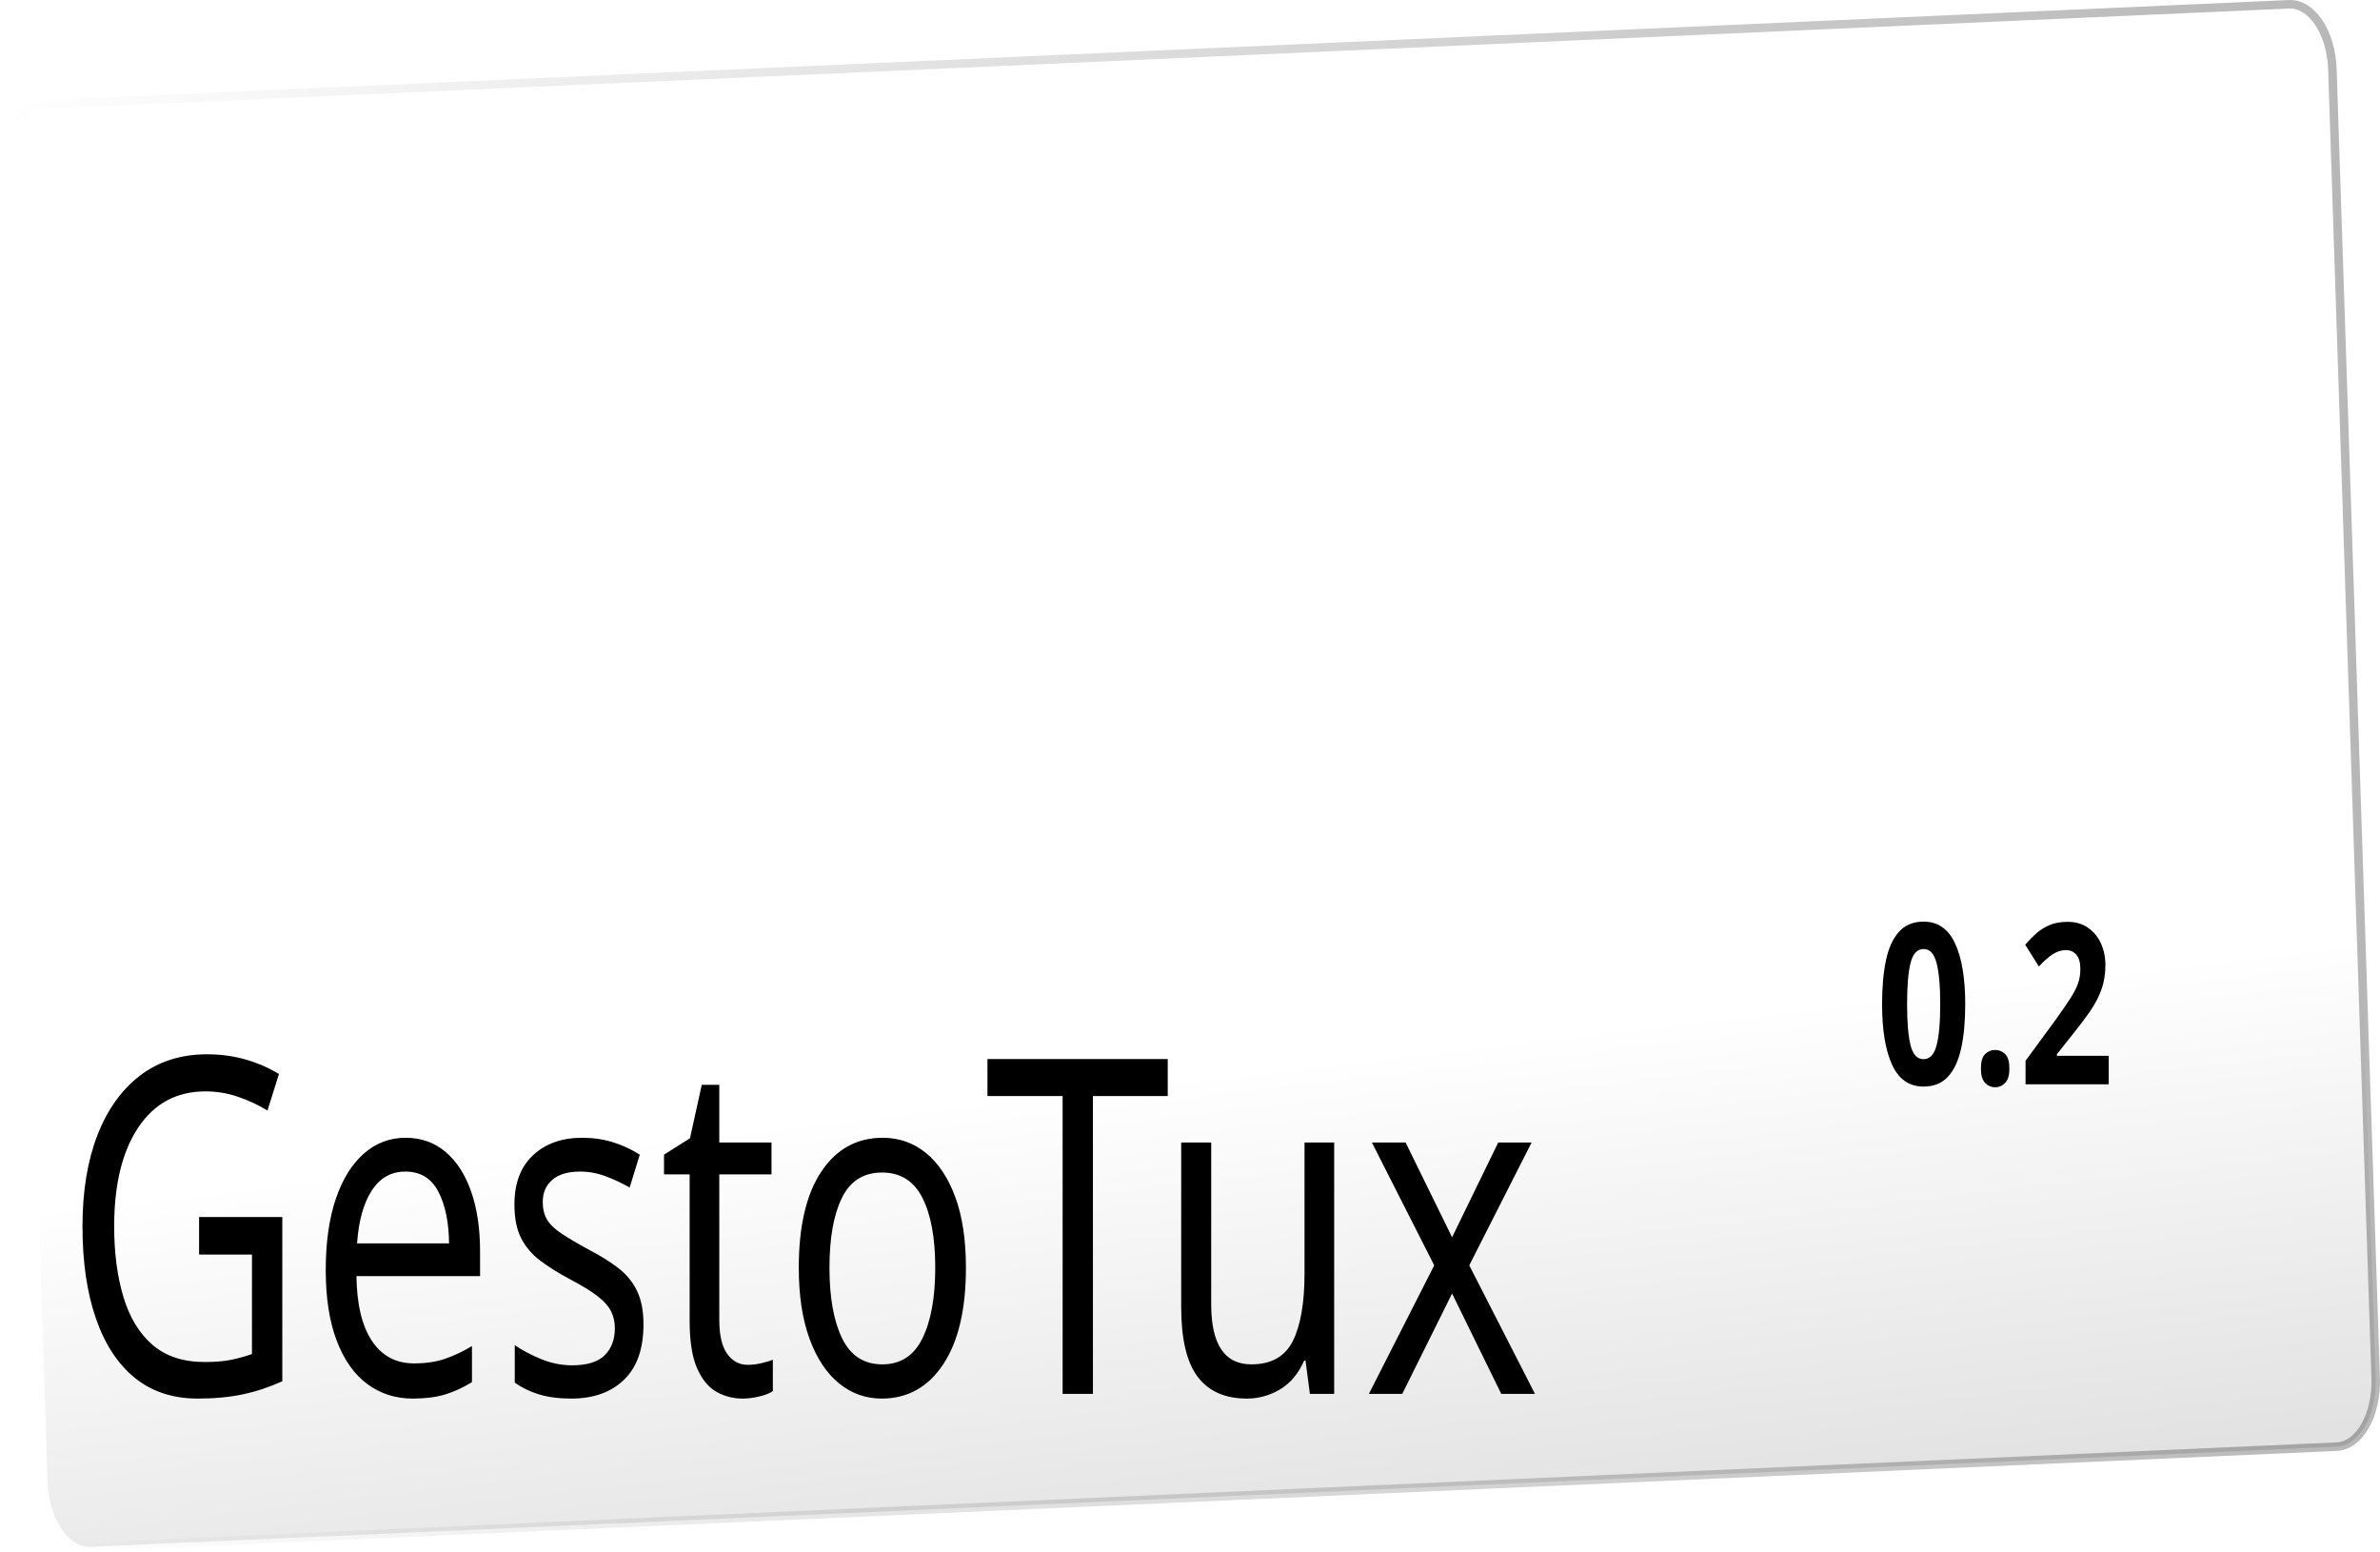
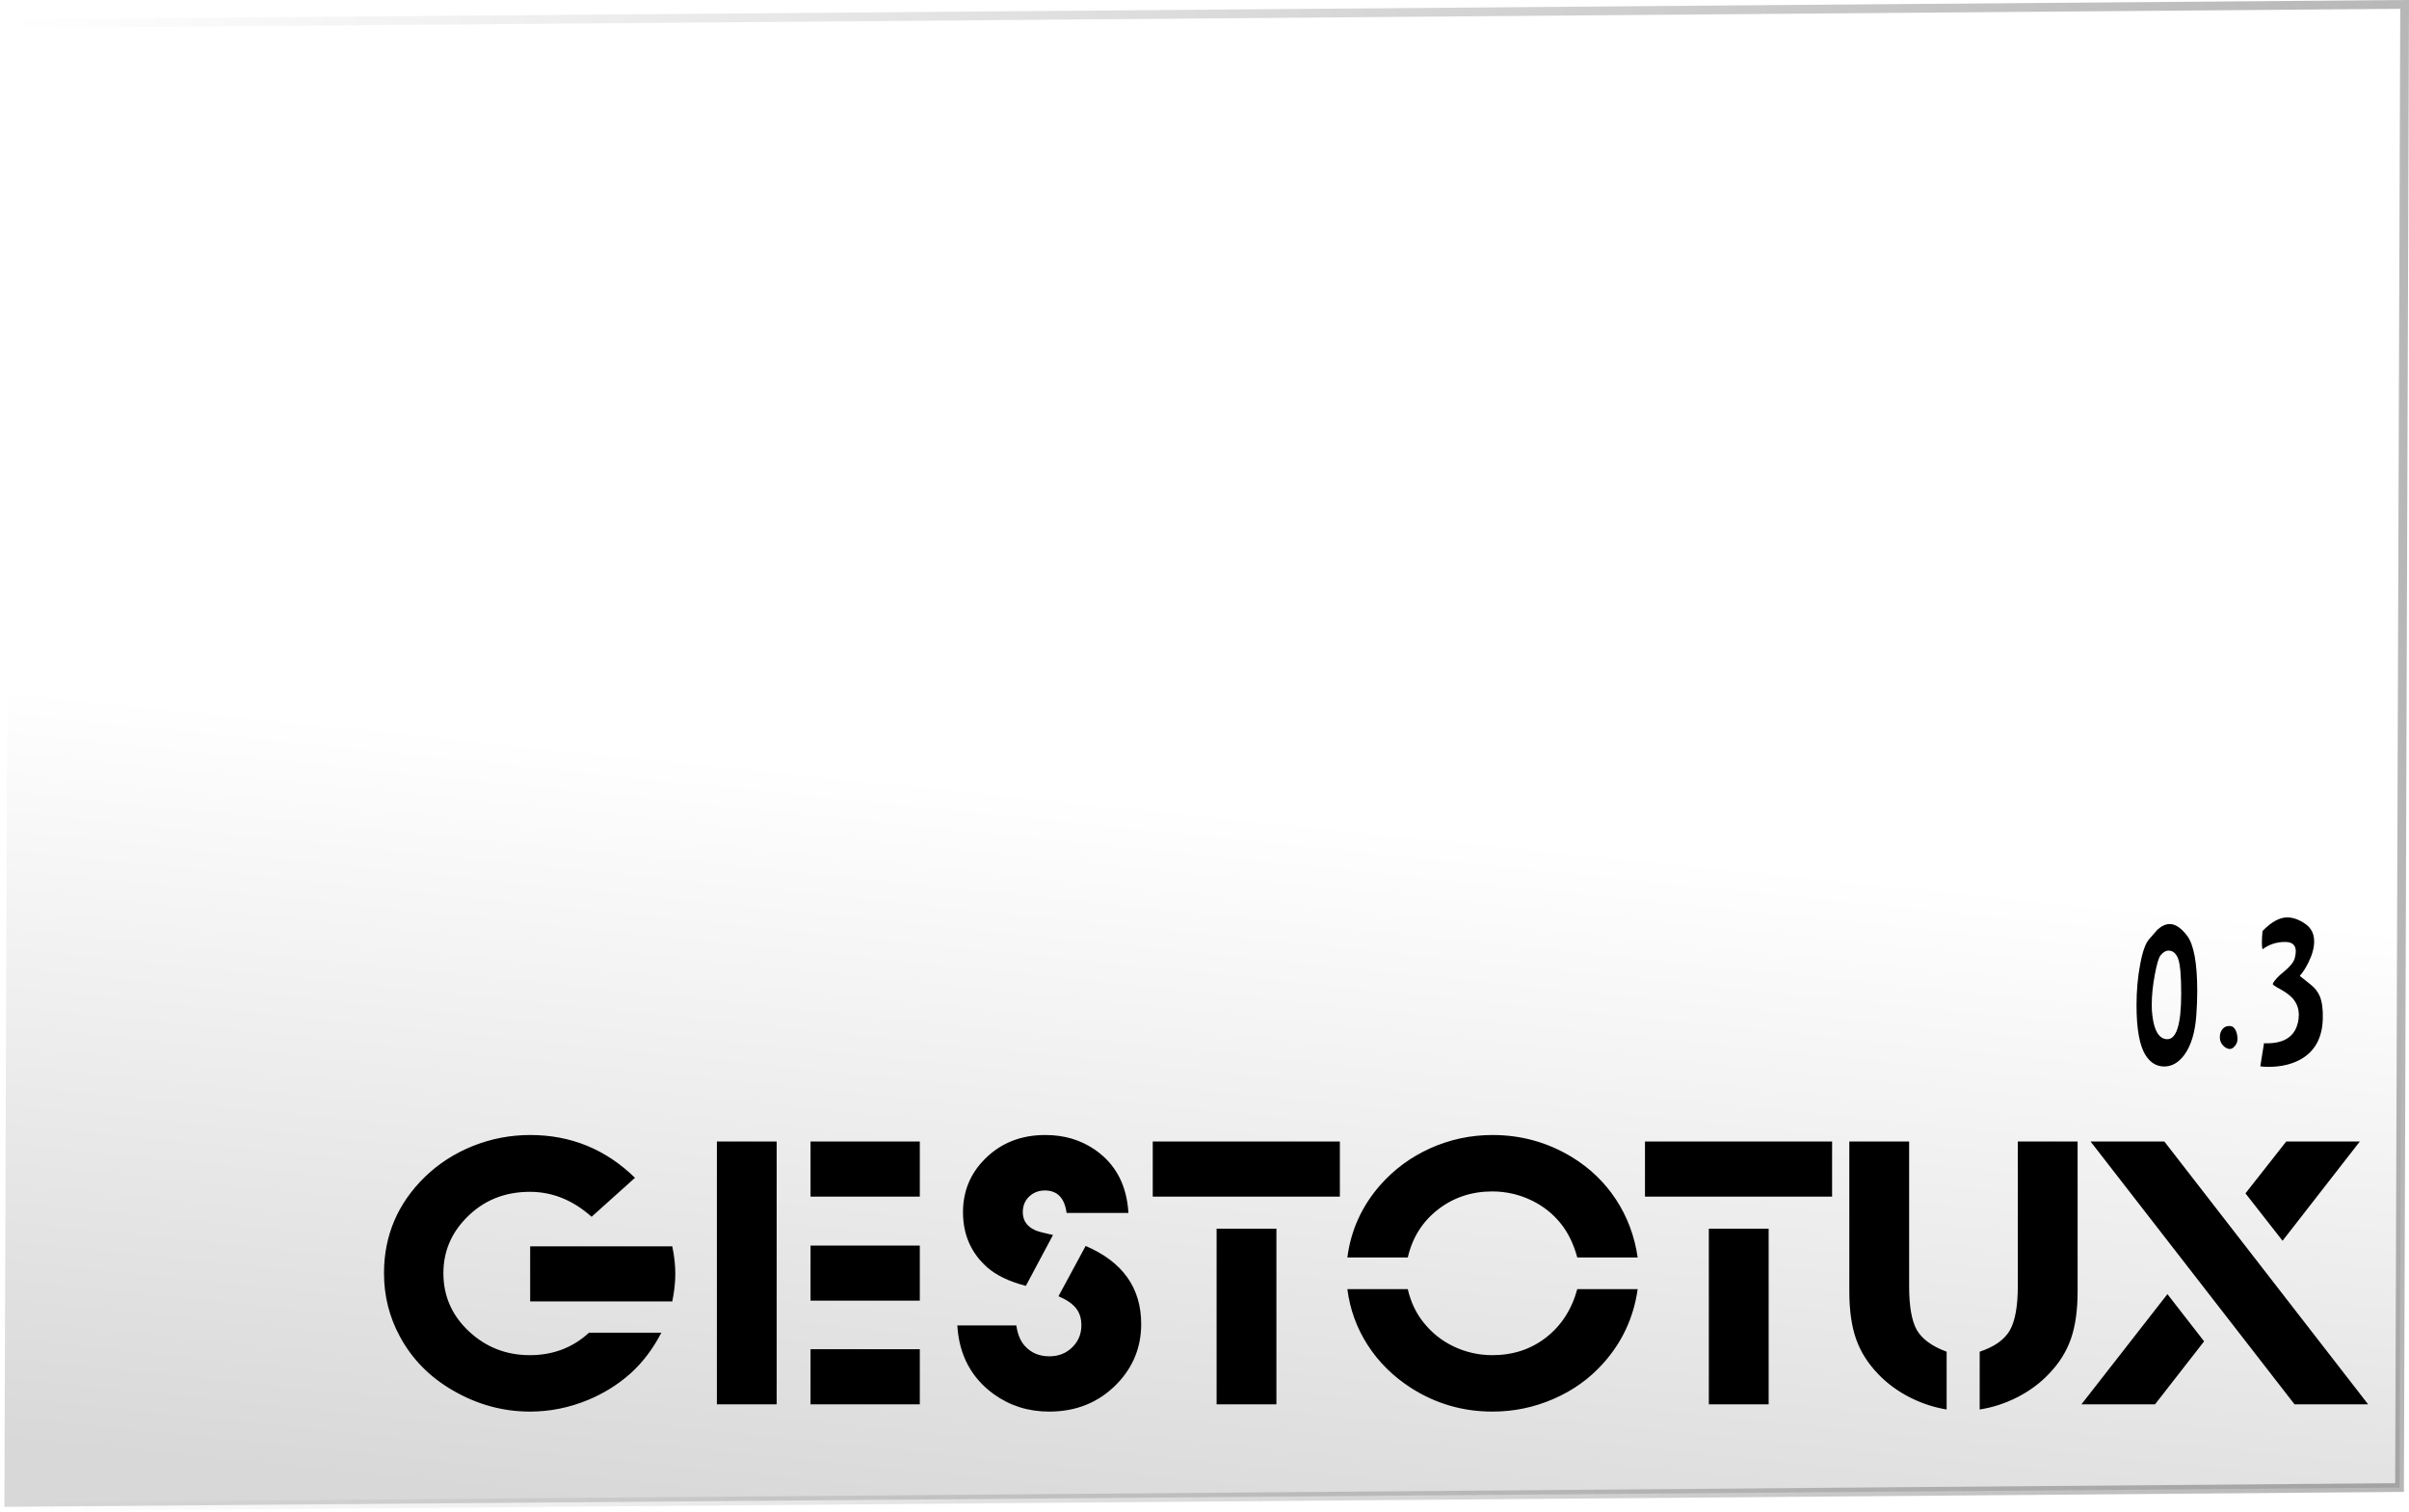
- <svg xmlns="http://www.w3.org/2000/svg" xmlns:xlink="http://www.w3.org/1999/xlink" width="825.785" height="538.093" id="svg2" version="1.0">
+ <svg xmlns="http://www.w3.org/2000/svg" xmlns:xlink="http://www.w3.org/1999/xlink" width="290.6" height="182.286" id="svg2" version="1.0">
  <defs id="defs4">
-     <radialGradient xlink:href="#linearGradient1990" id="radialGradient2003" cx="242.343" cy="927.526" r="91.746" fx="244.046" fy="928.014" gradientTransform="scale(1.413076,0.7076761)" gradientUnits="userSpaceOnUse" />
-     <radialGradient xlink:href="#linearGradient1851" id="radialGradient1855" cx="257.784" cy="1127.389" r="52.832" fx="258.188" fy="1127.389" gradientTransform="scale(1.20035,0.8330906)" gradientUnits="userSpaceOnUse" />
-     <linearGradient id="linearGradient1851">
-       <stop style="stop-color:#ffffff;stop-opacity:0.643;" offset="0" id="stop1852" />
-       <stop style="stop-color:#909090;stop-opacity:0.322;" offset="0.451" id="stop1856" />
-       <stop style="stop-color:#8d8d8d;stop-opacity:0.325;" offset="0.461" id="stop1857" />
-       <stop style="stop-color:#000000;stop-opacity:0.218;" offset="1" id="stop1853" />
-     </linearGradient>
-     <radialGradient xlink:href="#linearGradient1851" id="radialGradient1850" cx="389" cy="1107.475" r="33.196" fx="389.846" fy="1107.475" gradientTransform="scale(1.177806,0.8490365)" gradientUnits="userSpaceOnUse" />
-     <linearGradient id="linearGradient1868">
-       <stop style="stop-color:#ffffff;stop-opacity:0;" offset="0" id="stop1869" />
-       <stop style="stop-color:#000000;stop-opacity:0.475;" offset="1" id="stop1872" />
-     </linearGradient>
-     <linearGradient xlink:href="#linearGradient1868" id="linearGradient1859" x1="276.665" y1="617.597" x2="363.245" y2="720.149" gradientTransform="scale(1.253821,0.7975618)" gradientUnits="userSpaceOnUse" />
-     <radialGradient xlink:href="#linearGradient1990" id="radialGradient1989" cx="298.058" cy="787.787" r="207.599" fx="297.362" fy="788.597" gradientTransform="scale(1.074117,0.9309972)" gradientUnits="userSpaceOnUse" />
-     <radialGradient xlink:href="#linearGradient1990" id="radialGradient2215" gradientUnits="userSpaceOnUse" gradientTransform="matrix(1.000732,0,0,0.999268,231.4659,160.1421)" cx="566.688" cy="651.336" fx="565.593" fy="650.965" r="65.768" />
-     <linearGradient id="linearGradient1990">
-       <stop style="stop-color:#ffffff;stop-opacity:0;" offset="0" id="stop1991" />
-       <stop style="stop-color:#ffffff;stop-opacity:0;" offset="0.598" id="stop1993" />
-       <stop style="stop-color:#000000;stop-opacity:0.584;" offset="1" id="stop1992" />
-     </linearGradient>
-     <radialGradient xlink:href="#linearGradient1990" id="radialGradient1995" cx="566.581" cy="651.243" r="66.278" fx="565.477" fy="650.87" gradientTransform="matrix(0.871666,0,0,0.870401,76.16892,95.99319)" gradientUnits="userSpaceOnUse" />
    <linearGradient id="linearGradient3165">
      <stop style="stop-color:#000000;stop-opacity:0.281;" offset="0" id="stop3167" />
      <stop style="stop-color:#000000;stop-opacity:0;" offset="1" id="stop3169" />
    </linearGradient>
    <linearGradient id="linearGradient3157">
-       <stop style="stop-color:#000000;stop-opacity:0.115;" offset="0" id="stop3159" />
-       <stop style="stop-color:#000000;stop-opacity:0;" offset="1" id="stop3161" />
+       <stop style="stop-color:#ffffff;stop-opacity:1;" offset="0" id="stop3159" />
+       <stop style="stop-color:#d8d8d8;stop-opacity:1;" offset="1" id="stop3161" />
    </linearGradient>
-     <linearGradient xlink:href="#linearGradient3157" id="linearGradient3163" x1="-451.429" y1="435.219" x2="-442.44" y2="582.423" gradientUnits="userSpaceOnUse" gradientTransform="matrix(0.9999988,0,0,1.160438,1020.9,-1397.956)" />
-     <linearGradient xlink:href="#linearGradient3165" id="linearGradient3173" x1="106.988" y1="-654.597" x2="918.302" y2="-654.597" gradientUnits="userSpaceOnUse" spreadMethod="reflect" gradientTransform="matrix(0.9999988,0,0,1.160438,21.11368,143.5552)" />
-     <linearGradient xlink:href="#linearGradient3157" id="linearGradient4136" gradientUnits="userSpaceOnUse" gradientTransform="matrix(0.9999988,0,0,1.160438,87.75775,-1424.093)" x1="-451.429" y1="435.219" x2="-442.44" y2="582.423" />
-     <linearGradient xlink:href="#linearGradient3165" id="linearGradient4138" gradientUnits="userSpaceOnUse" gradientTransform="matrix(0.9999988,0,0,1.160438,-912.029,117.4184)" spreadMethod="reflect" x1="106.988" y1="-654.597" x2="918.302" y2="-654.597" />
-     <linearGradient xlink:href="#linearGradient3157" id="linearGradient4150" gradientUnits="userSpaceOnUse" gradientTransform="matrix(0.9999988,0,0,1.160438,79.5468,-1420.416)" x1="-451.429" y1="435.219" x2="-442.44" y2="582.423" />
-     <linearGradient xlink:href="#linearGradient3165" id="linearGradient4152" gradientUnits="userSpaceOnUse" gradientTransform="matrix(0.9999988,0,0,1.160438,-920.24,121.0953)" spreadMethod="reflect" x1="106.988" y1="-654.597" x2="918.302" y2="-654.597" />
+     <linearGradient xlink:href="#linearGradient3157" id="linearGradient2436" gradientUnits="userSpaceOnUse" gradientTransform="matrix(-0.4943481,3.9826662e-3,1.9699944e-3,-0.5736763,-18.84148,875.9256)" x1="-318.807" y1="674.959" x2="-297.891" y2="455.311" />
+     <linearGradient xlink:href="#linearGradient3165" id="linearGradient2438" gradientUnits="userSpaceOnUse" gradientTransform="matrix(-0.4943481,3.9826662e-3,1.9699944e-3,-0.5736763,478.0186,109.8795)" spreadMethod="reflect" x1="106.988" y1="-654.597" x2="918.302" y2="-654.597" />
  </defs>
-   <g id="layer1" transform="translate(-15.4123,-350.9705)">
-     <rect style="fill:url(#linearGradient4150);fill-opacity:1;fill-rule:evenodd;stroke:url(#linearGradient4152);stroke-width:2.955;stroke-miterlimit:4;stroke-dasharray:none;stroke-opacity:1" id="rect4140" width="808.57" height="500.646" x="-811.881" y="-888.847" rx="14.286" ry="23.209" transform="matrix(-0.9990072,4.4548242e-2,-3.3066768e-2,-0.9994531,0,0)" />
-     <text xml:space="preserve" style="font-size:137.921px;font-style:normal;font-variant:normal;font-weight:normal;font-stretch:normal;text-align:center;line-height:125%;writing-mode:lr-tb;text-anchor:middle;fill:#000000;fill-opacity:1;stroke:none;stroke-width:1px;stroke-linecap:butt;stroke-linejoin:miter;stroke-opacity:1;font-family:Stencil" x="435.928" y="707.352" id="text4142" transform="scale(0.8475993,1.179803)">
-       <tspan id="tspan4144" x="435.928" y="707.352">GestoTux</tspan>
-     </text>
-     <text xml:space="preserve" style="font-size:67.092px;font-style:normal;font-variant:normal;font-weight:bold;font-stretch:normal;text-align:start;line-height:125%;writing-mode:lr-tb;text-anchor:start;fill:#000000;fill-opacity:1;stroke:none;stroke-width:1px;stroke-linecap:butt;stroke-linejoin:miter;stroke-opacity:1;font-family:Ani" x="773.185" y="626.665" id="text4146" transform="scale(0.8618277,1.160325)">
-       <tspan id="tspan4148" x="773.185" y="626.665">0.2</tspan>
-     </text>
+   <g id="layer1" transform="translate(-22.28737,-361.3633)">
+     <g id="g2429" transform="matrix(0.7228344,0,0,0.7228344,6.177292,100.1575)">
+       <path id="rect4140" d="M 423.586,362.094 C 290.346,363.167 157.107,364.241 23.868,365.314 C 23.584,447.815 23.301,530.315 23.018,612.816 C 156.257,611.742 289.497,610.669 422.736,609.595 C 423.019,527.095 423.303,444.594 423.586,362.094 z" style="fill:url(#linearGradient2436);fill-opacity:1;fill-rule:evenodd;stroke:url(#linearGradient2438);stroke-width:1.461;stroke-miterlimit:4;stroke-opacity:1" />
+       <path transform="scale(1.027748,0.9730016)" style="font-size:67.419px;font-style:normal;font-variant:normal;font-weight:normal;font-stretch:normal;text-align:center;line-height:125%;writing-mode:lr-tb;text-anchor:middle;fill:#000000;fill-opacity:1;stroke:none;stroke-width:1px;stroke-linecap:butt;stroke-linejoin:miter;stroke-opacity:1;font-family:GlaserSteD;-inkscape-font-specification:GlaserSteD" d="M 117.321,599.955 L 129.073,599.955 C 127.712,602.742 126.022,605.09 124.003,607 C 122.006,608.865 119.735,610.358 117.189,611.477 C 114.117,612.816 110.978,613.485 107.774,613.485 C 103.319,613.485 99.105,612.256 95.133,609.798 C 91.424,607.516 88.593,604.465 86.64,600.646 C 84.906,597.289 84.039,593.656 84.039,589.75 C 84.039,583.298 86.256,577.789 90.689,573.225 C 92.928,570.942 95.528,569.175 98.491,567.924 C 101.476,566.674 104.57,566.048 107.774,566.048 C 114.38,566.048 120.053,568.495 124.794,573.389 L 117.749,580.072 C 114.72,577.219 111.384,575.792 107.741,575.792 C 103.571,575.792 100.115,577.296 97.372,580.302 C 94.914,582.958 93.685,586.107 93.685,589.75 C 93.685,593.656 95.056,596.97 97.8,599.692 C 100.565,602.435 103.868,603.807 107.708,603.807 C 111.483,603.807 114.687,602.523 117.321,599.955 M 107.774,594.589 L 107.774,585.141 L 130.851,585.141 C 131.18,586.809 131.344,588.378 131.344,589.849 C 131.344,591.319 131.18,592.899 130.851,594.589 L 107.774,594.589 M 138.093,612.234 L 138.093,567.167 L 147.804,567.167 L 147.804,612.234 L 138.093,612.234 M 153.302,612.234 L 153.302,602.786 L 171.045,602.786 L 171.045,612.234 L 153.302,612.234 M 153.302,594.457 L 153.302,585.01 L 171.045,585.01 L 171.045,594.457 L 153.302,594.457 M 153.302,576.615 L 153.302,567.167 L 171.045,567.167 L 171.045,576.615 L 153.302,576.615 M 177.135,598.704 L 186.715,598.704 C 186.934,600.262 187.406,601.447 188.13,602.259 C 189.14,603.423 190.457,604.004 192.081,604.004 C 193.551,604.004 194.78,603.499 195.768,602.49 C 196.777,601.458 197.282,600.185 197.282,598.671 C 197.282,597.486 196.986,596.509 196.393,595.741 C 195.822,594.973 194.879,594.293 193.562,593.7 L 197.973,585.075 C 203.986,587.797 206.993,592.263 206.993,598.474 C 206.993,602.446 205.676,605.87 203.043,608.745 C 200.124,611.905 196.459,613.485 192.048,613.485 C 188.69,613.485 185.705,612.497 183.094,610.522 C 179.407,607.713 177.421,603.774 177.135,598.704 M 204.919,579.413 L 194.879,579.413 C 194.55,576.846 193.375,575.562 191.356,575.562 C 190.347,575.562 189.491,575.913 188.789,576.615 C 188.108,577.318 187.768,578.206 187.768,579.282 C 187.768,580.708 188.438,581.74 189.776,582.376 C 190.171,582.574 191.137,582.848 192.673,583.199 L 188.262,591.923 C 185.563,591.177 183.478,590.123 182.007,588.762 C 179.374,586.304 178.057,583.144 178.057,579.282 C 178.057,575.726 179.231,572.698 181.579,570.196 C 184.169,567.431 187.45,566.048 191.422,566.048 C 194.473,566.048 197.15,566.882 199.455,568.55 C 202.834,571.008 204.656,574.629 204.919,579.413 M 219.239,612.234 L 219.239,582.113 L 228.95,582.113 L 228.95,612.234 L 219.239,612.234 M 208.87,576.615 L 208.87,567.167 L 239.254,567.167 L 239.254,576.615 L 208.87,576.615 M 240.472,592.482 L 250.282,592.482 C 250.765,594.699 251.621,596.608 252.85,598.21 C 254.188,599.988 255.823,601.36 257.755,602.325 C 259.73,603.313 261.815,603.807 264.009,603.807 C 267.367,603.807 270.275,602.797 272.733,600.778 C 275.213,598.737 276.903,595.972 277.803,592.482 L 287.613,592.482 C 286.954,597.376 285.067,601.645 281.95,605.288 C 279.734,607.878 277.067,609.886 273.951,611.312 C 270.791,612.761 267.488,613.485 264.042,613.485 C 259.214,613.485 254.792,612.124 250.776,609.403 C 247.879,607.428 245.542,604.981 243.764,602.062 C 241.986,599.143 240.889,595.95 240.472,592.482 M 250.282,587.051 L 240.472,587.051 C 241.043,582.376 242.82,578.239 245.805,574.64 C 248.065,571.941 250.754,569.845 253.87,568.352 C 257.096,566.816 260.487,566.048 264.042,566.048 C 268.673,566.048 272.952,567.299 276.881,569.801 C 279.844,571.71 282.247,574.146 284.09,577.109 C 285.934,580.072 287.108,583.386 287.613,587.051 L 277.803,587.051 C 277.21,584.746 276.332,582.826 275.169,581.29 C 273.918,579.622 272.371,578.305 270.527,577.339 C 268.464,576.264 266.292,575.726 264.009,575.726 C 260.63,575.726 257.678,576.769 255.154,578.854 C 252.652,580.917 251.028,583.649 250.282,587.051 M 299.167,612.234 L 299.167,582.113 L 308.879,582.113 L 308.879,612.234 L 299.167,612.234 M 288.798,576.615 L 288.798,567.167 L 319.182,567.167 L 319.182,576.615 L 288.798,576.615 M 321.98,567.167 L 331.692,567.167 L 331.692,591.989 C 331.692,595.434 332.109,597.936 332.943,599.494 C 333.798,601.052 335.411,602.292 337.782,603.214 L 337.782,613.123 C 335.653,612.75 333.623,612.036 331.692,610.983 C 329.76,609.93 328.081,608.613 326.655,607.033 C 324.987,605.211 323.791,603.203 323.067,601.008 C 322.343,598.814 321.98,596.103 321.98,592.877 L 321.98,567.167 M 349.336,567.167 L 359.048,567.167 L 359.048,592.877 C 359.048,596.103 358.685,598.814 357.961,601.008 C 357.237,603.203 356.041,605.211 354.373,607.033 C 352.925,608.635 351.224,609.963 349.271,611.016 C 347.317,612.069 345.276,612.772 343.148,613.123 L 343.148,603.214 C 345.518,602.38 347.142,601.173 348.02,599.593 C 348.897,597.991 349.336,595.456 349.336,591.989 L 349.336,567.167 M 359.673,612.234 L 373.631,593.338 L 379.589,601.436 L 371.623,612.234 L 359.673,612.234 M 394.271,612.234 L 361.154,567.167 L 373.137,567.167 L 406.221,612.234 L 394.271,612.234 M 386.305,576.056 L 392.922,567.167 L 404.871,567.167 L 392.329,584.187 L 386.305,576.056" id="text4142" />
+       <path transform="scale(0.8618277,1.160325)" style="font-size:33.168px;font-style:normal;font-variant:normal;font-weight:normal;font-stretch:normal;text-align:start;line-height:125%;writing-mode:lr-tb;text-anchor:start;fill:#000000;fill-opacity:1;stroke:none;stroke-width:1px;stroke-linecap:butt;stroke-linejoin:miter;stroke-opacity:1;font-family:Vemana2000;-inkscape-font-specification:Vemana2000" d="M 451.151,457.54 C 450.904,459.946 450.143,461.803 448.869,463.112 C 447.755,464.244 446.446,464.81 444.942,464.81 C 443.474,464.81 442.28,464.28 441.36,463.218 C 440.175,461.856 439.582,459.451 439.582,456.001 C 439.582,453.931 439.812,451.994 440.272,450.19 C 440.732,448.315 441.316,447.086 442.023,446.502 C 442.554,446.06 443.085,445.608 443.616,445.149 C 444.429,444.6 445.225,444.326 446.004,444.326 C 447.1,444.326 448.224,444.883 449.373,445.998 C 450.682,447.289 451.337,449.951 451.337,453.984 C 451.337,455.117 451.275,456.302 451.151,457.54 M 447.649,449.341 C 447.26,448.545 446.632,448.147 445.765,448.147 C 445.234,448.147 444.721,448.377 444.226,448.837 C 443.872,449.173 443.509,450.075 443.138,451.543 C 442.731,453.118 442.528,454.595 442.528,455.975 C 442.528,456.558 442.572,457.08 442.66,457.54 C 443.014,459.663 443.916,460.777 445.367,460.883 C 447.277,461.025 448.232,458.84 448.232,454.329 C 448.232,451.8 448.038,450.137 447.649,449.341 M 457.782,458.999 C 458.242,459.035 458.596,459.274 458.844,459.716 C 459.038,460.07 459.136,460.459 459.136,460.883 C 459.136,461.237 458.959,461.573 458.605,461.892 C 458.251,462.192 457.889,462.325 457.517,462.29 C 457.057,462.237 456.641,462.051 456.27,461.732 C 455.899,461.414 455.713,461.034 455.713,460.591 C 455.713,460.114 455.899,459.716 456.27,459.397 C 456.641,459.079 457.146,458.946 457.782,458.999 M 475.651,457.938 C 475.562,460.627 474.183,462.555 471.512,463.723 C 469.743,464.483 467.611,464.864 465.117,464.864 C 464.392,464.864 463.87,464.837 463.551,464.784 L 464.268,461.467 C 468.266,461.591 470.494,460.441 470.954,458.018 C 470.99,457.805 471.007,457.593 471.007,457.381 C 471.007,456.408 470.556,455.577 469.654,454.887 C 469.106,454.462 468.274,454.029 467.16,453.586 C 466.311,453.25 465.913,453.029 465.966,452.923 C 466.267,452.428 467.018,451.826 468.221,451.119 C 469.318,450.447 469.981,449.827 470.211,449.261 C 470.353,448.89 470.424,448.554 470.424,448.253 C 470.424,447.351 469.734,446.9 468.354,446.9 C 466.709,446.9 465.249,447.254 463.976,447.961 C 463.817,447.519 463.817,446.643 463.976,445.334 C 465.674,444.025 467.266,443.371 468.752,443.371 C 469.884,443.371 471.052,443.68 472.255,444.299 C 473.404,444.883 473.979,445.723 473.979,446.82 C 473.979,447.722 473.617,448.722 472.891,449.819 C 472.343,450.65 471.777,451.305 471.193,451.782 C 471.901,452.207 472.617,452.631 473.342,453.056 C 474.138,453.533 474.713,454.082 475.067,454.701 C 475.509,455.497 475.704,456.576 475.651,457.938" id="text4146" />
+     </g>
  </g>
</svg>
